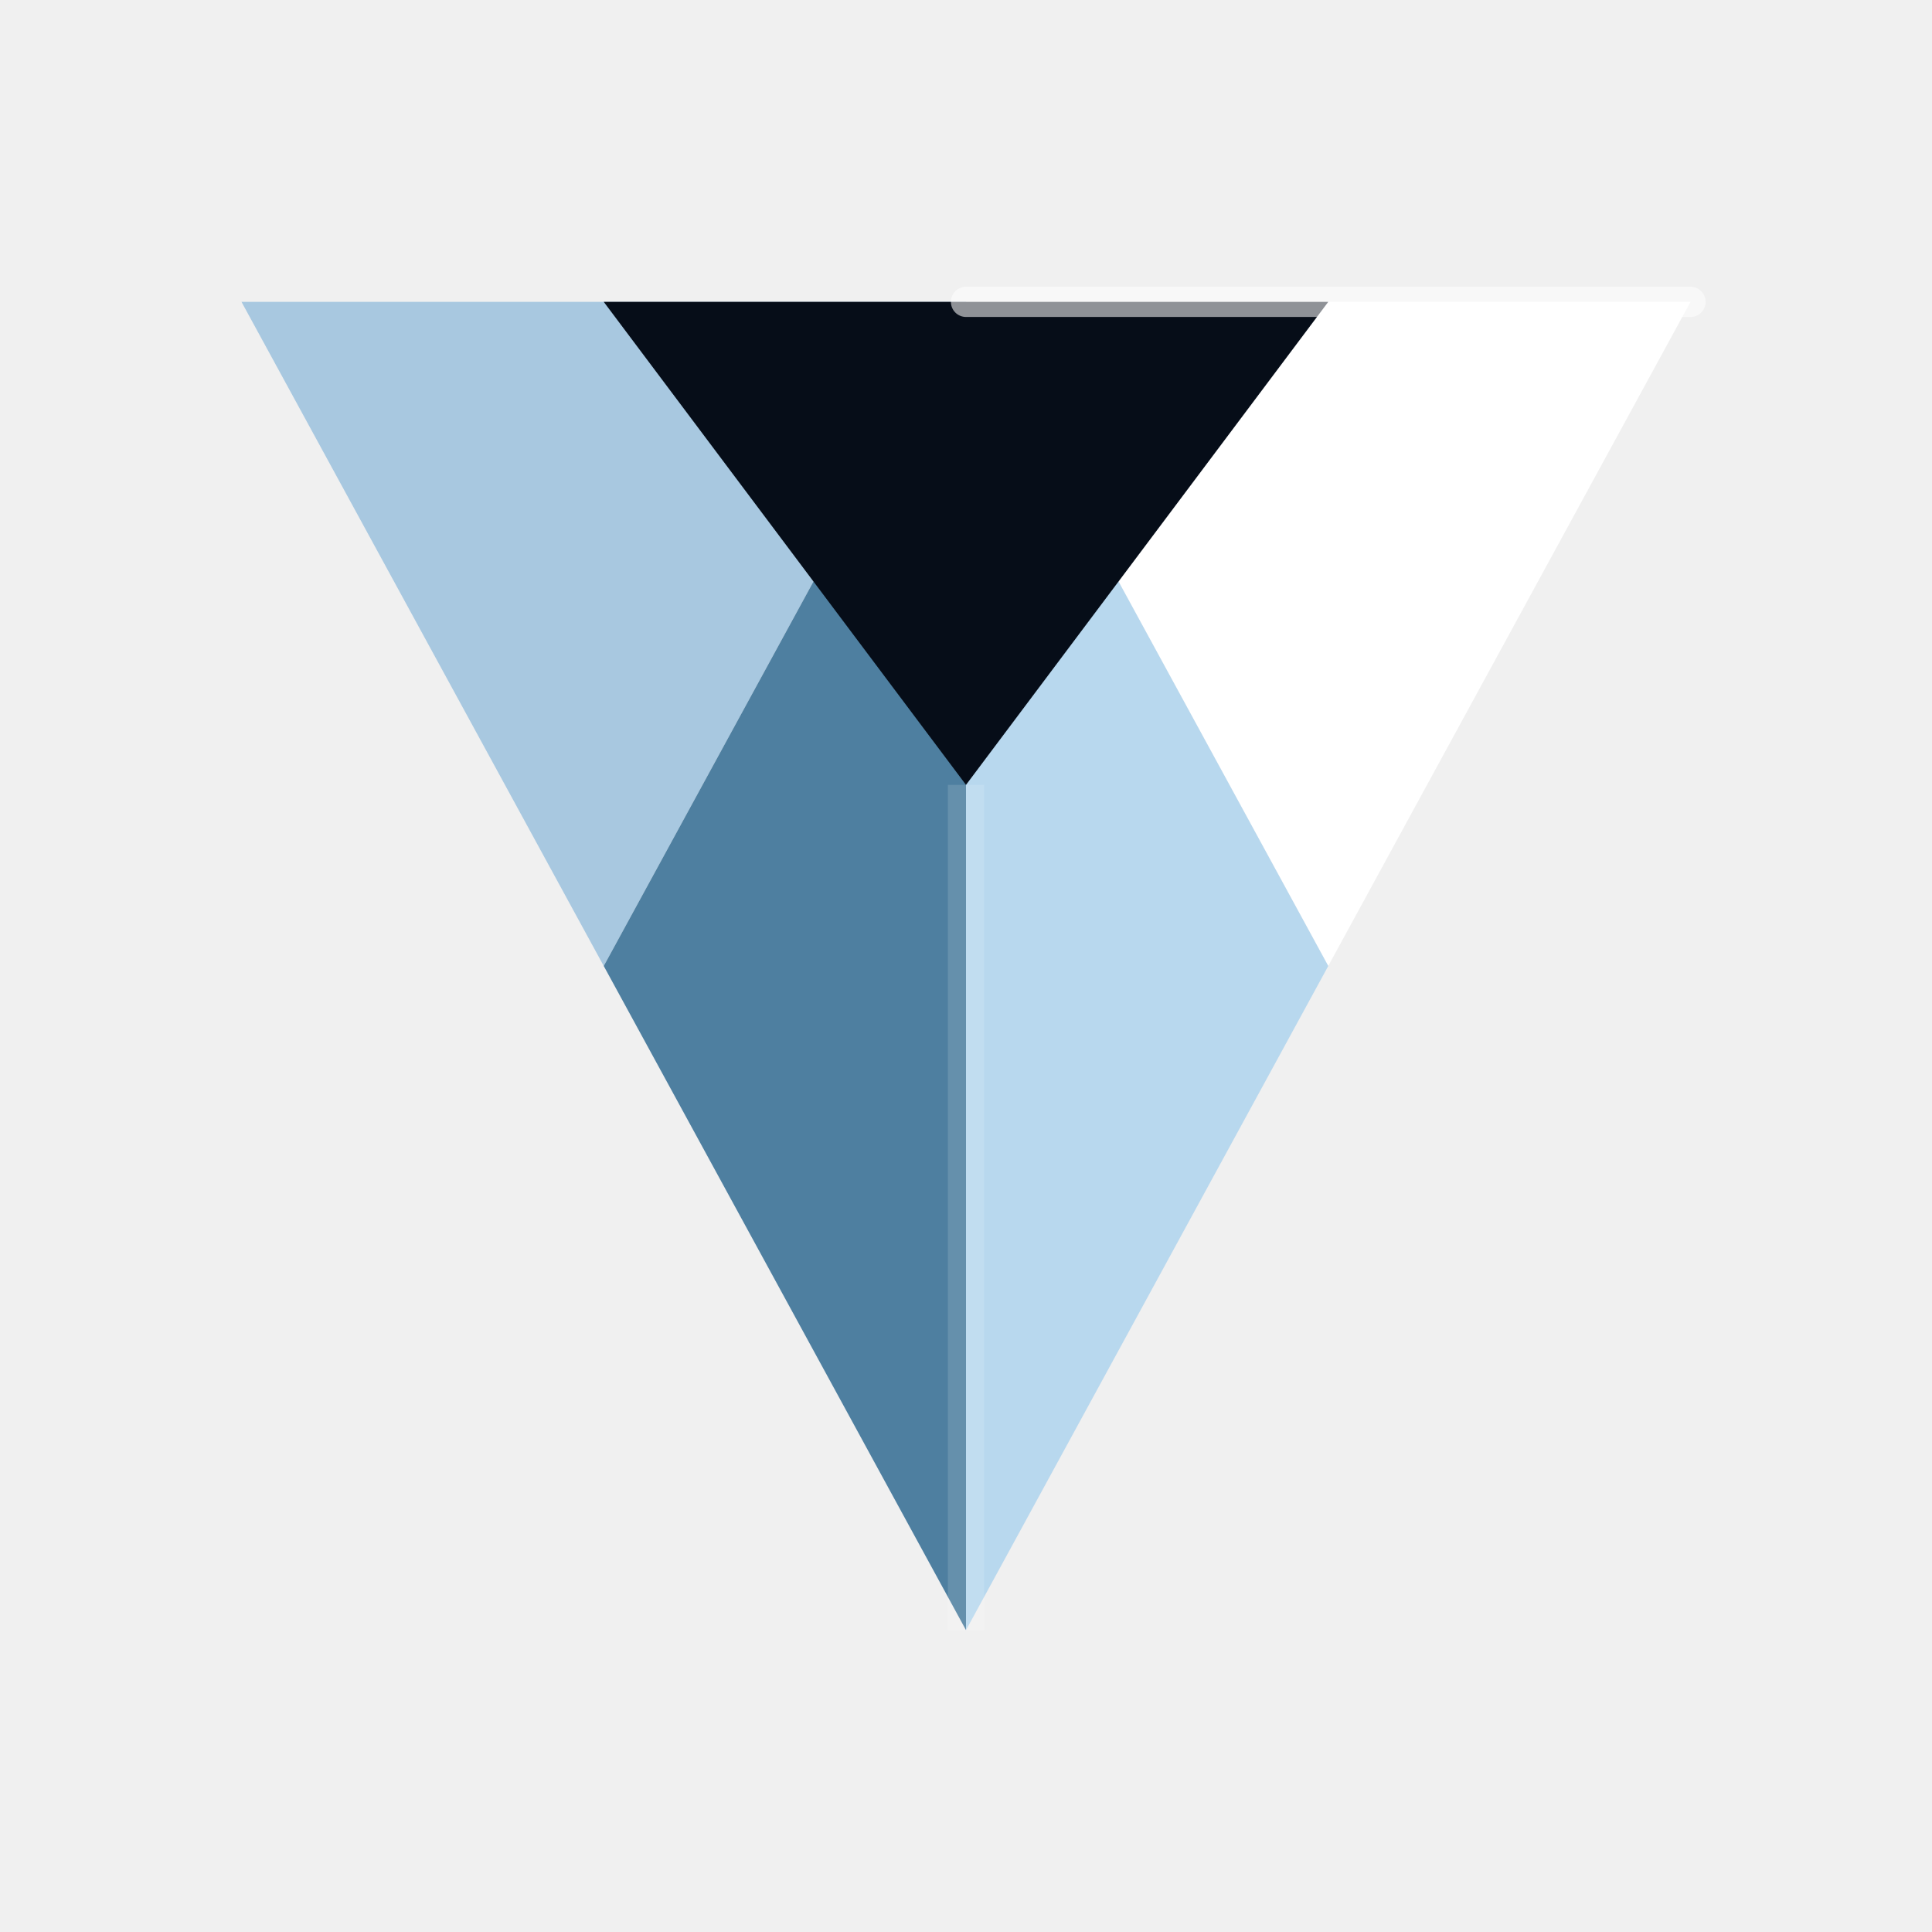
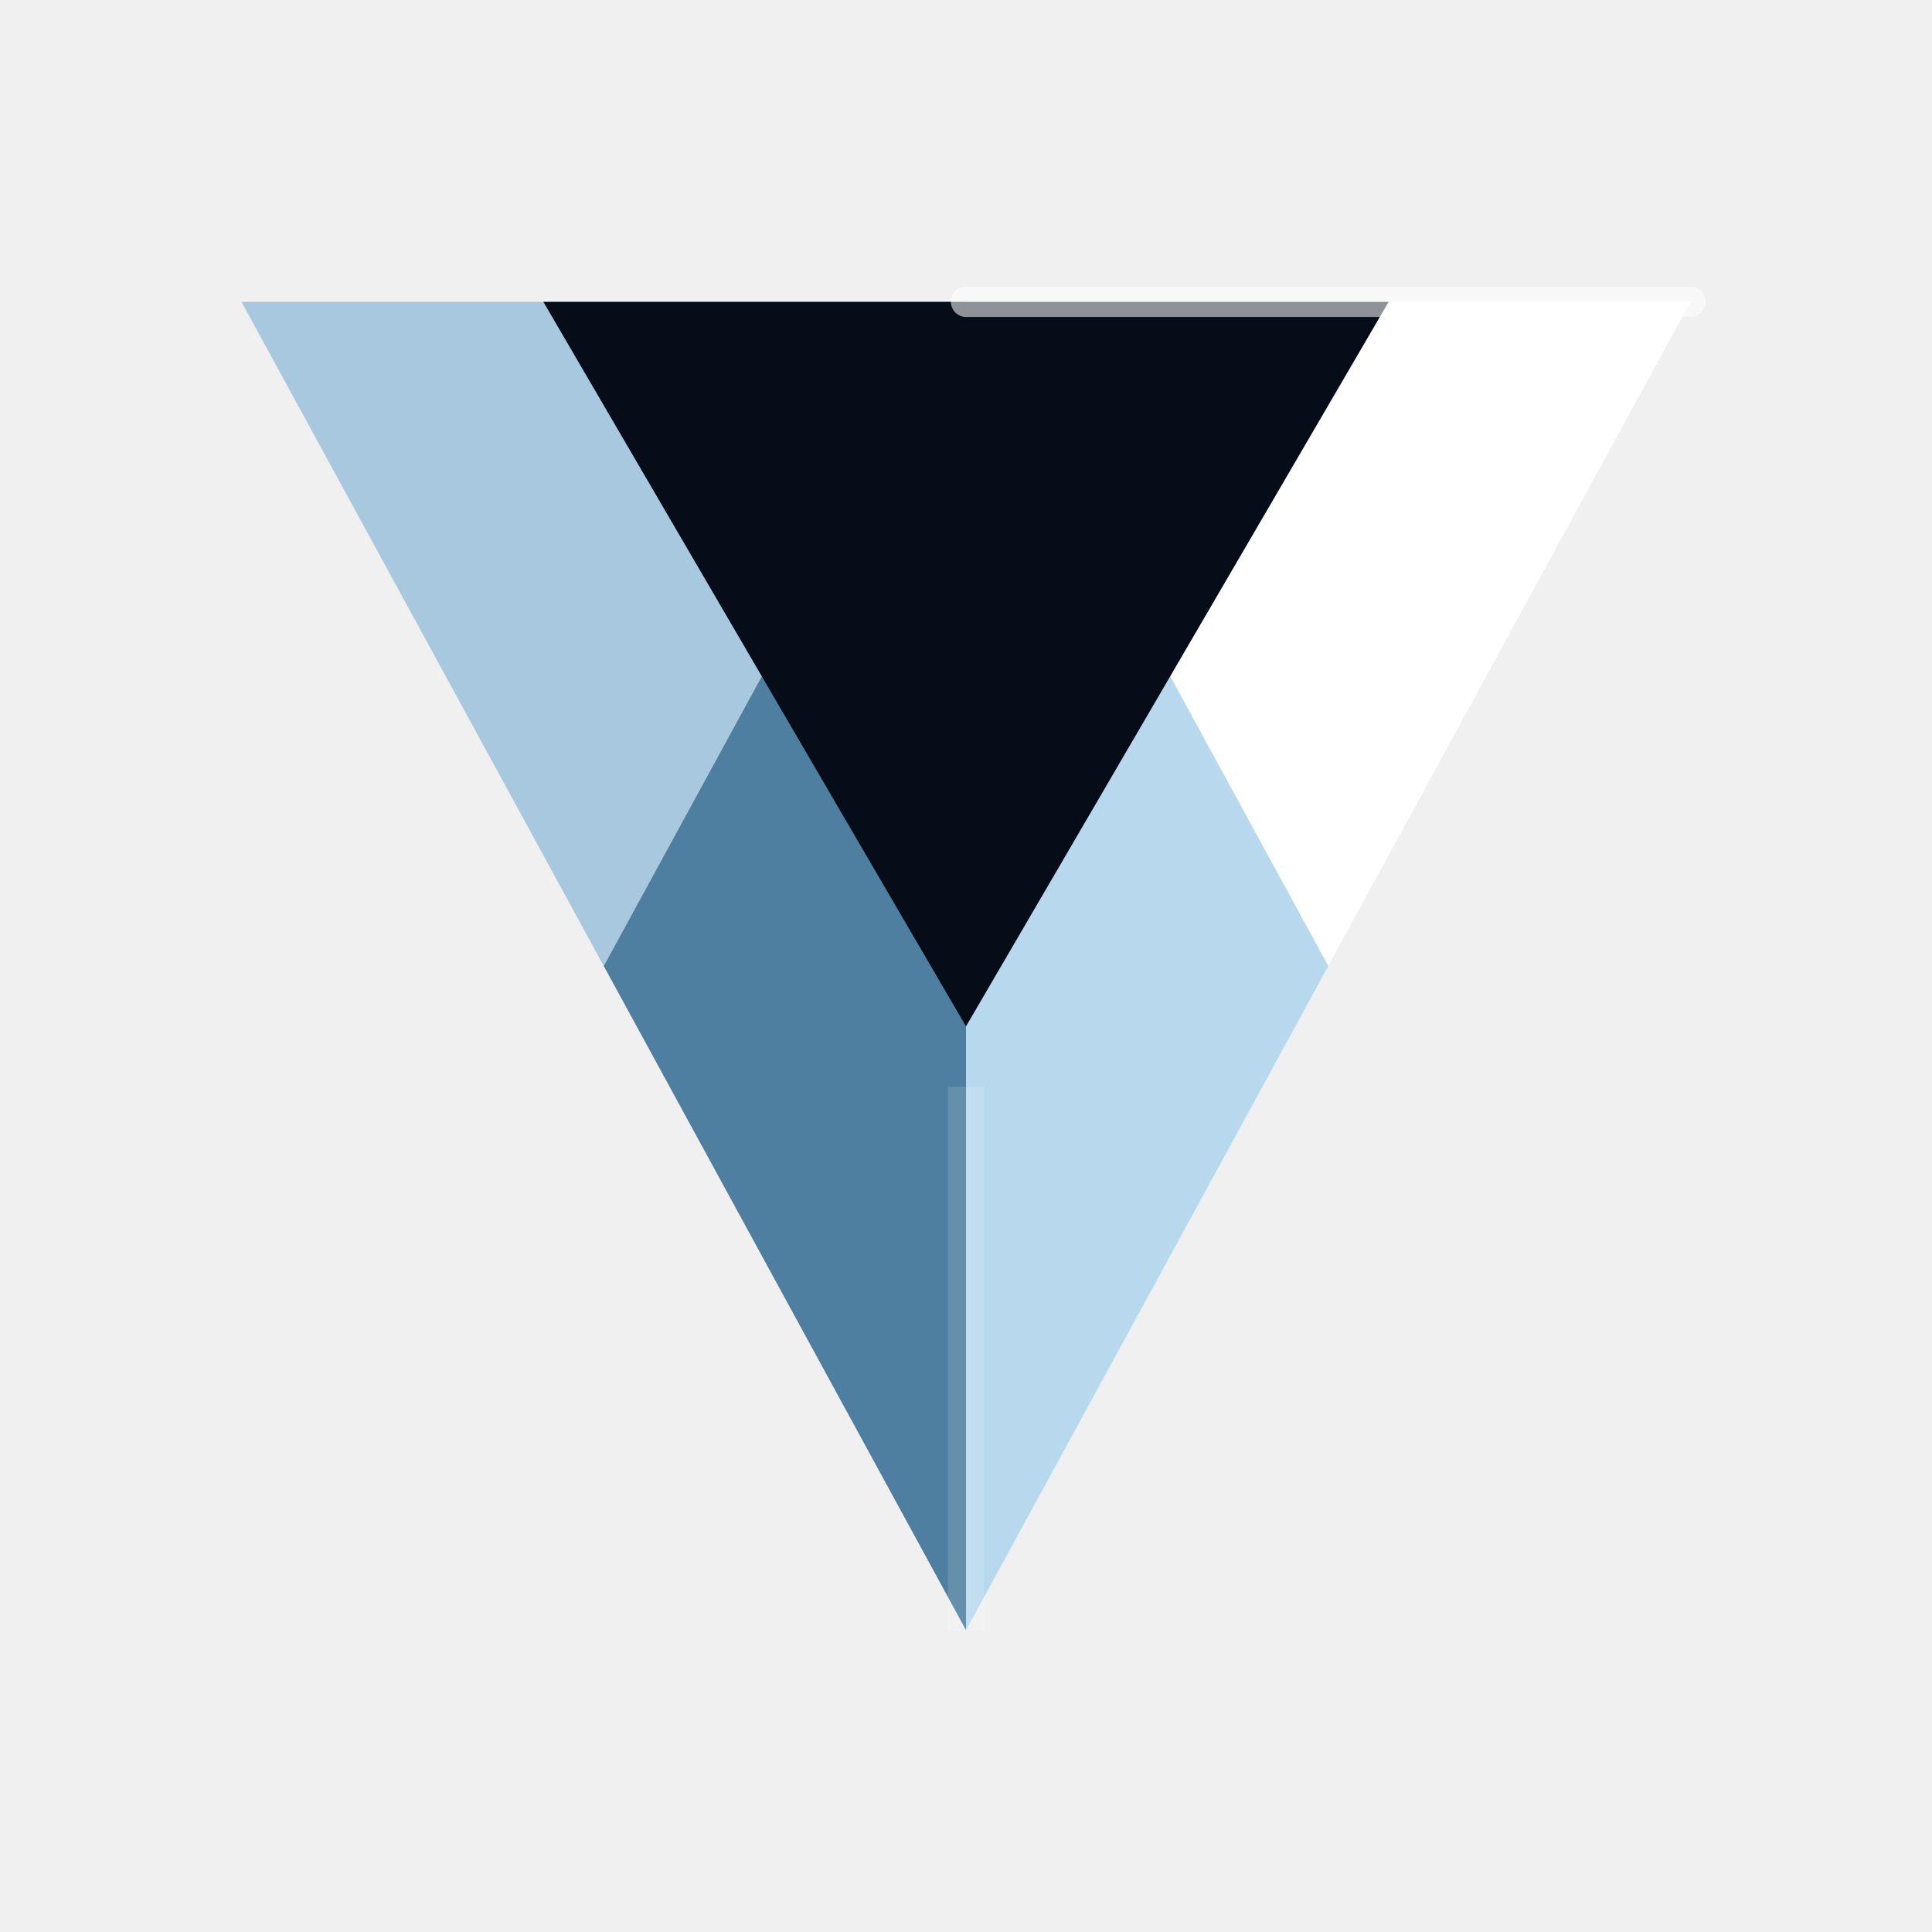
<svg xmlns="http://www.w3.org/2000/svg" viewBox="0 0 32 32" fill="none">
  <path d="M4 5 L16 5 L10 16 Z" fill="#a8c8e0" />
  <path d="M16 5 L10 16 L16 27 Z" fill="#4e7fa0" />
  <path d="M16 5 L28 5 L22 16 Z" fill="#ffffff" />
  <path d="M16 5 L22 16 L16 27 Z" fill="#b8d8ee" />
-   <line x1="16" y1="13" x2="16" y2="27" stroke="rgba(255,255,255,0.13)" stroke-width="0.6" />
-   <path d="M10 5 L16 13 L22 5 Z" fill="#060d18" />
+   <line x1="16" y1="18" x2="16" y2="27" stroke="rgba(255,255,255,0.13)" stroke-width="0.6" />
+   <path d="M9 5 L16 17 L23 5 Z" fill="#060d18" />
  <line x1="16" y1="5" x2="28" y2="5" stroke="rgba(255,255,255,0.55)" stroke-width="0.5" stroke-linecap="round" />
</svg>
